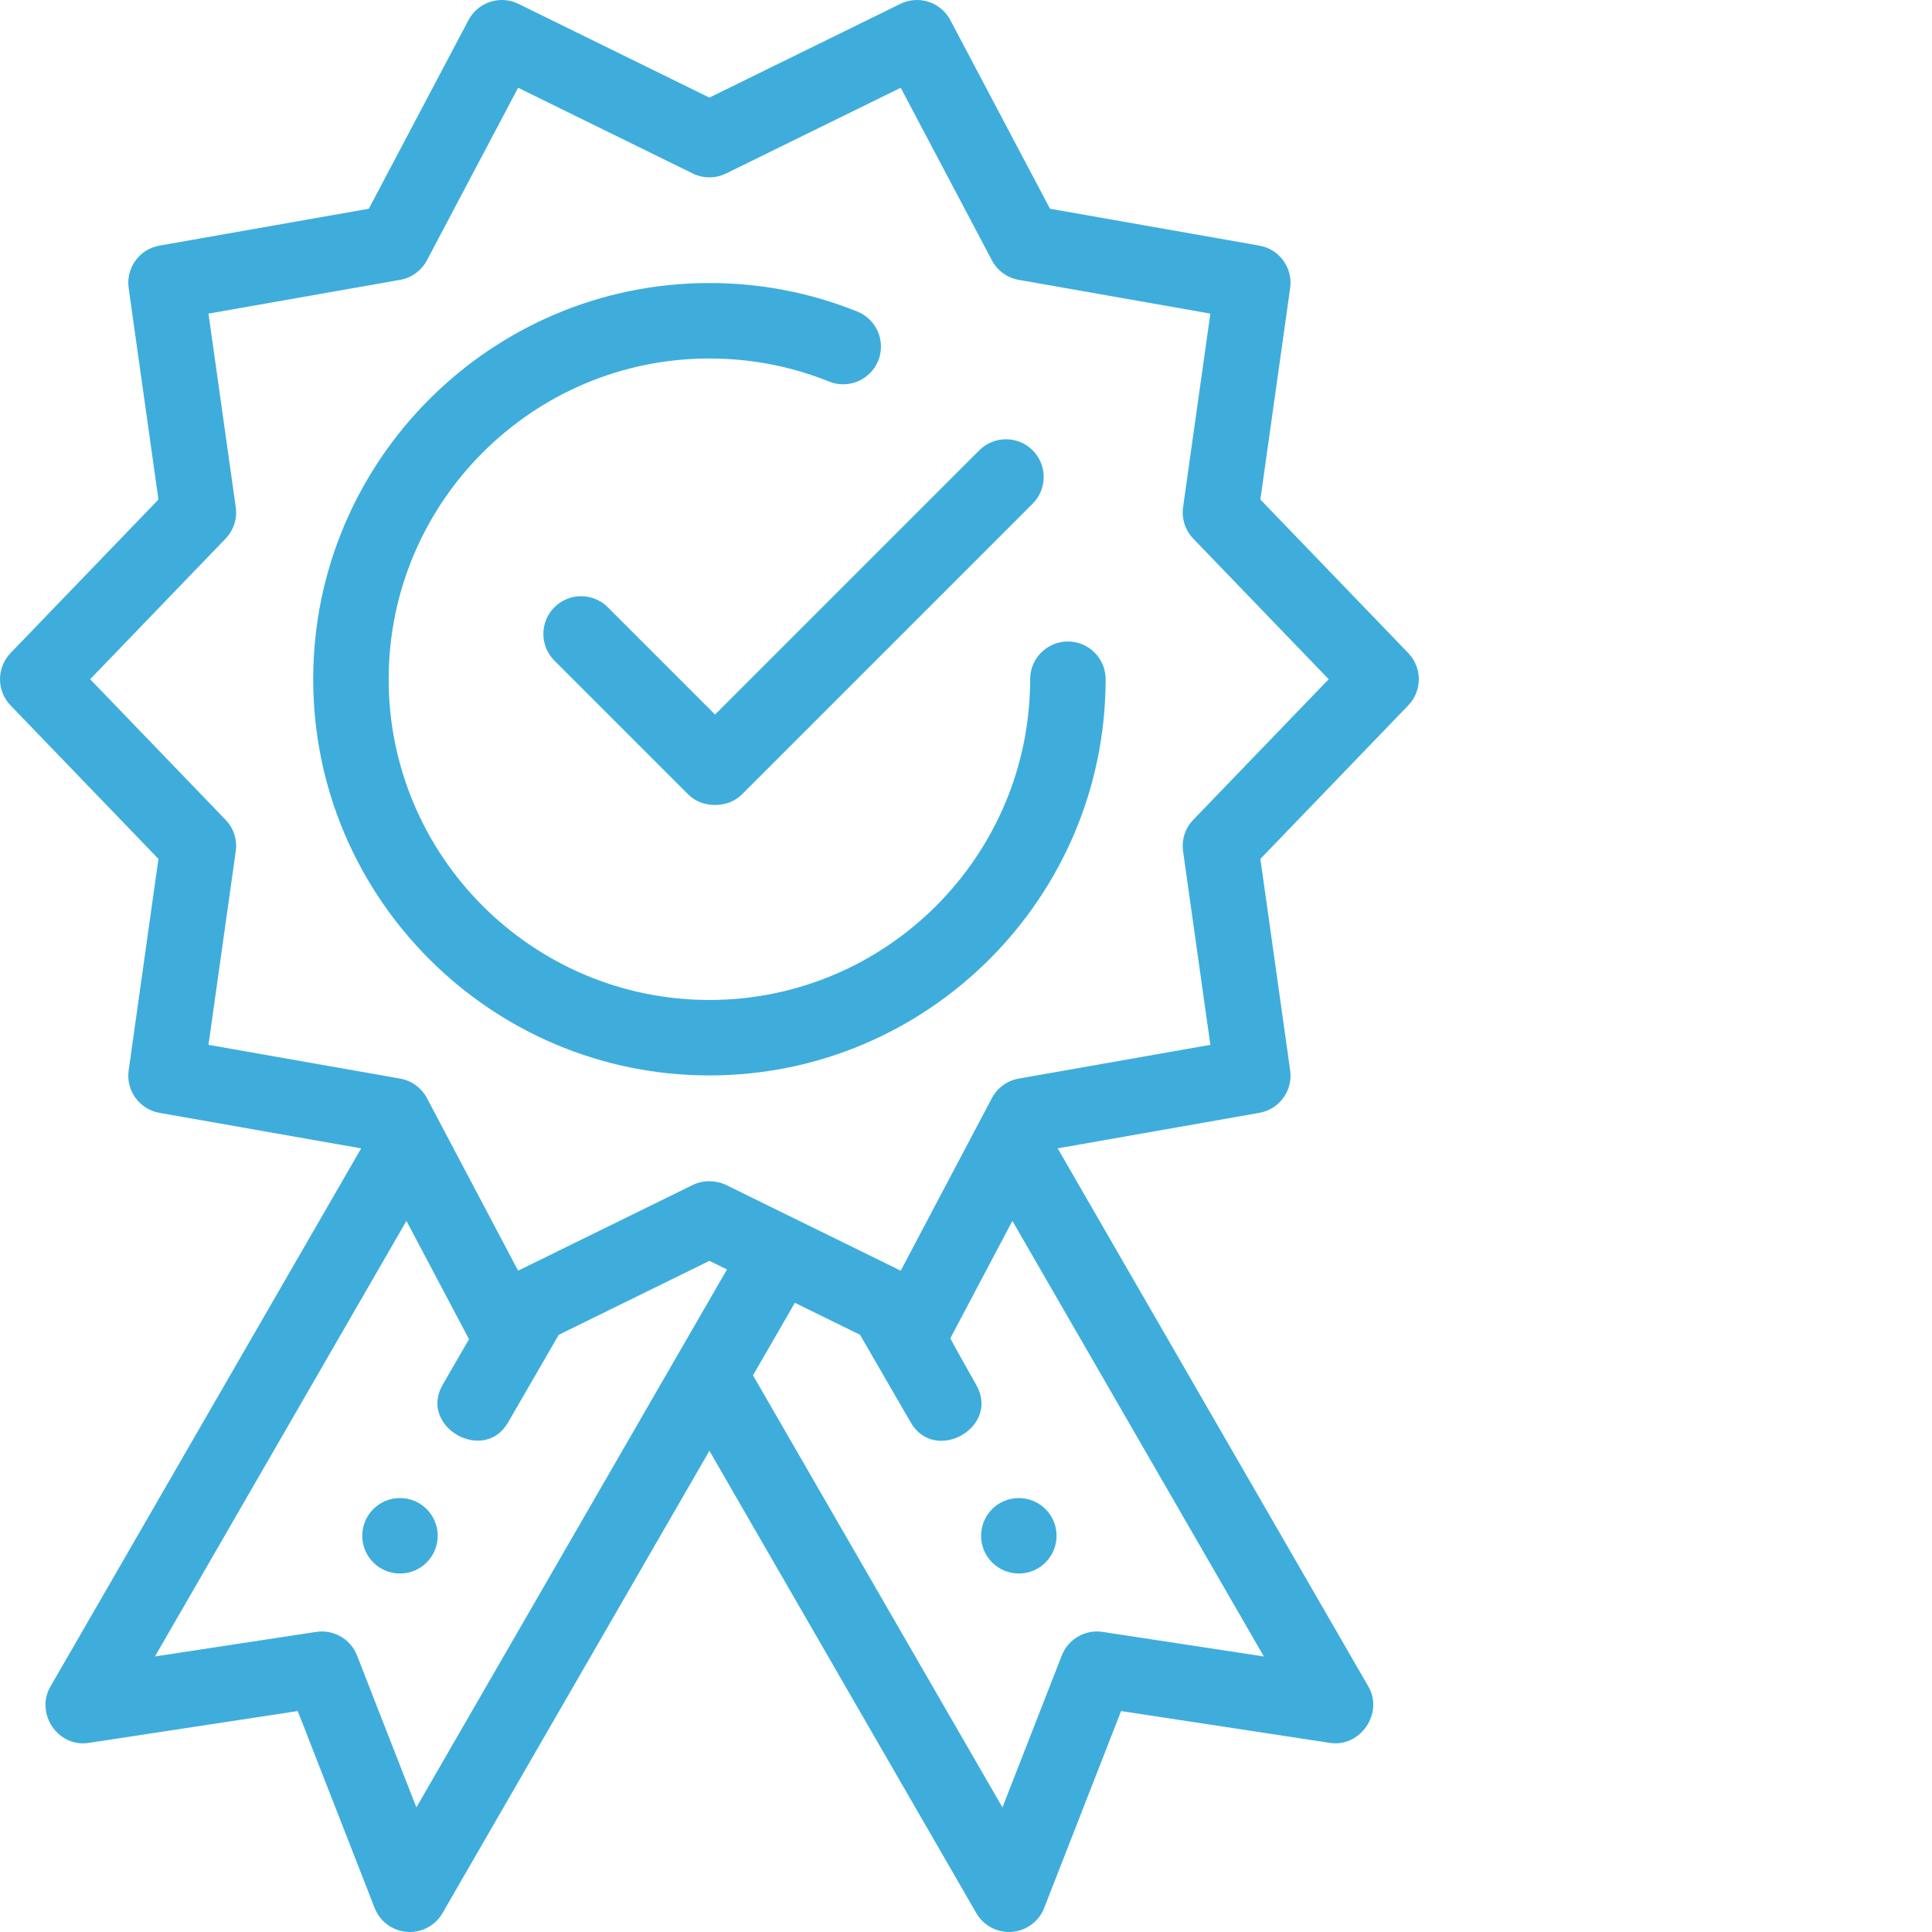
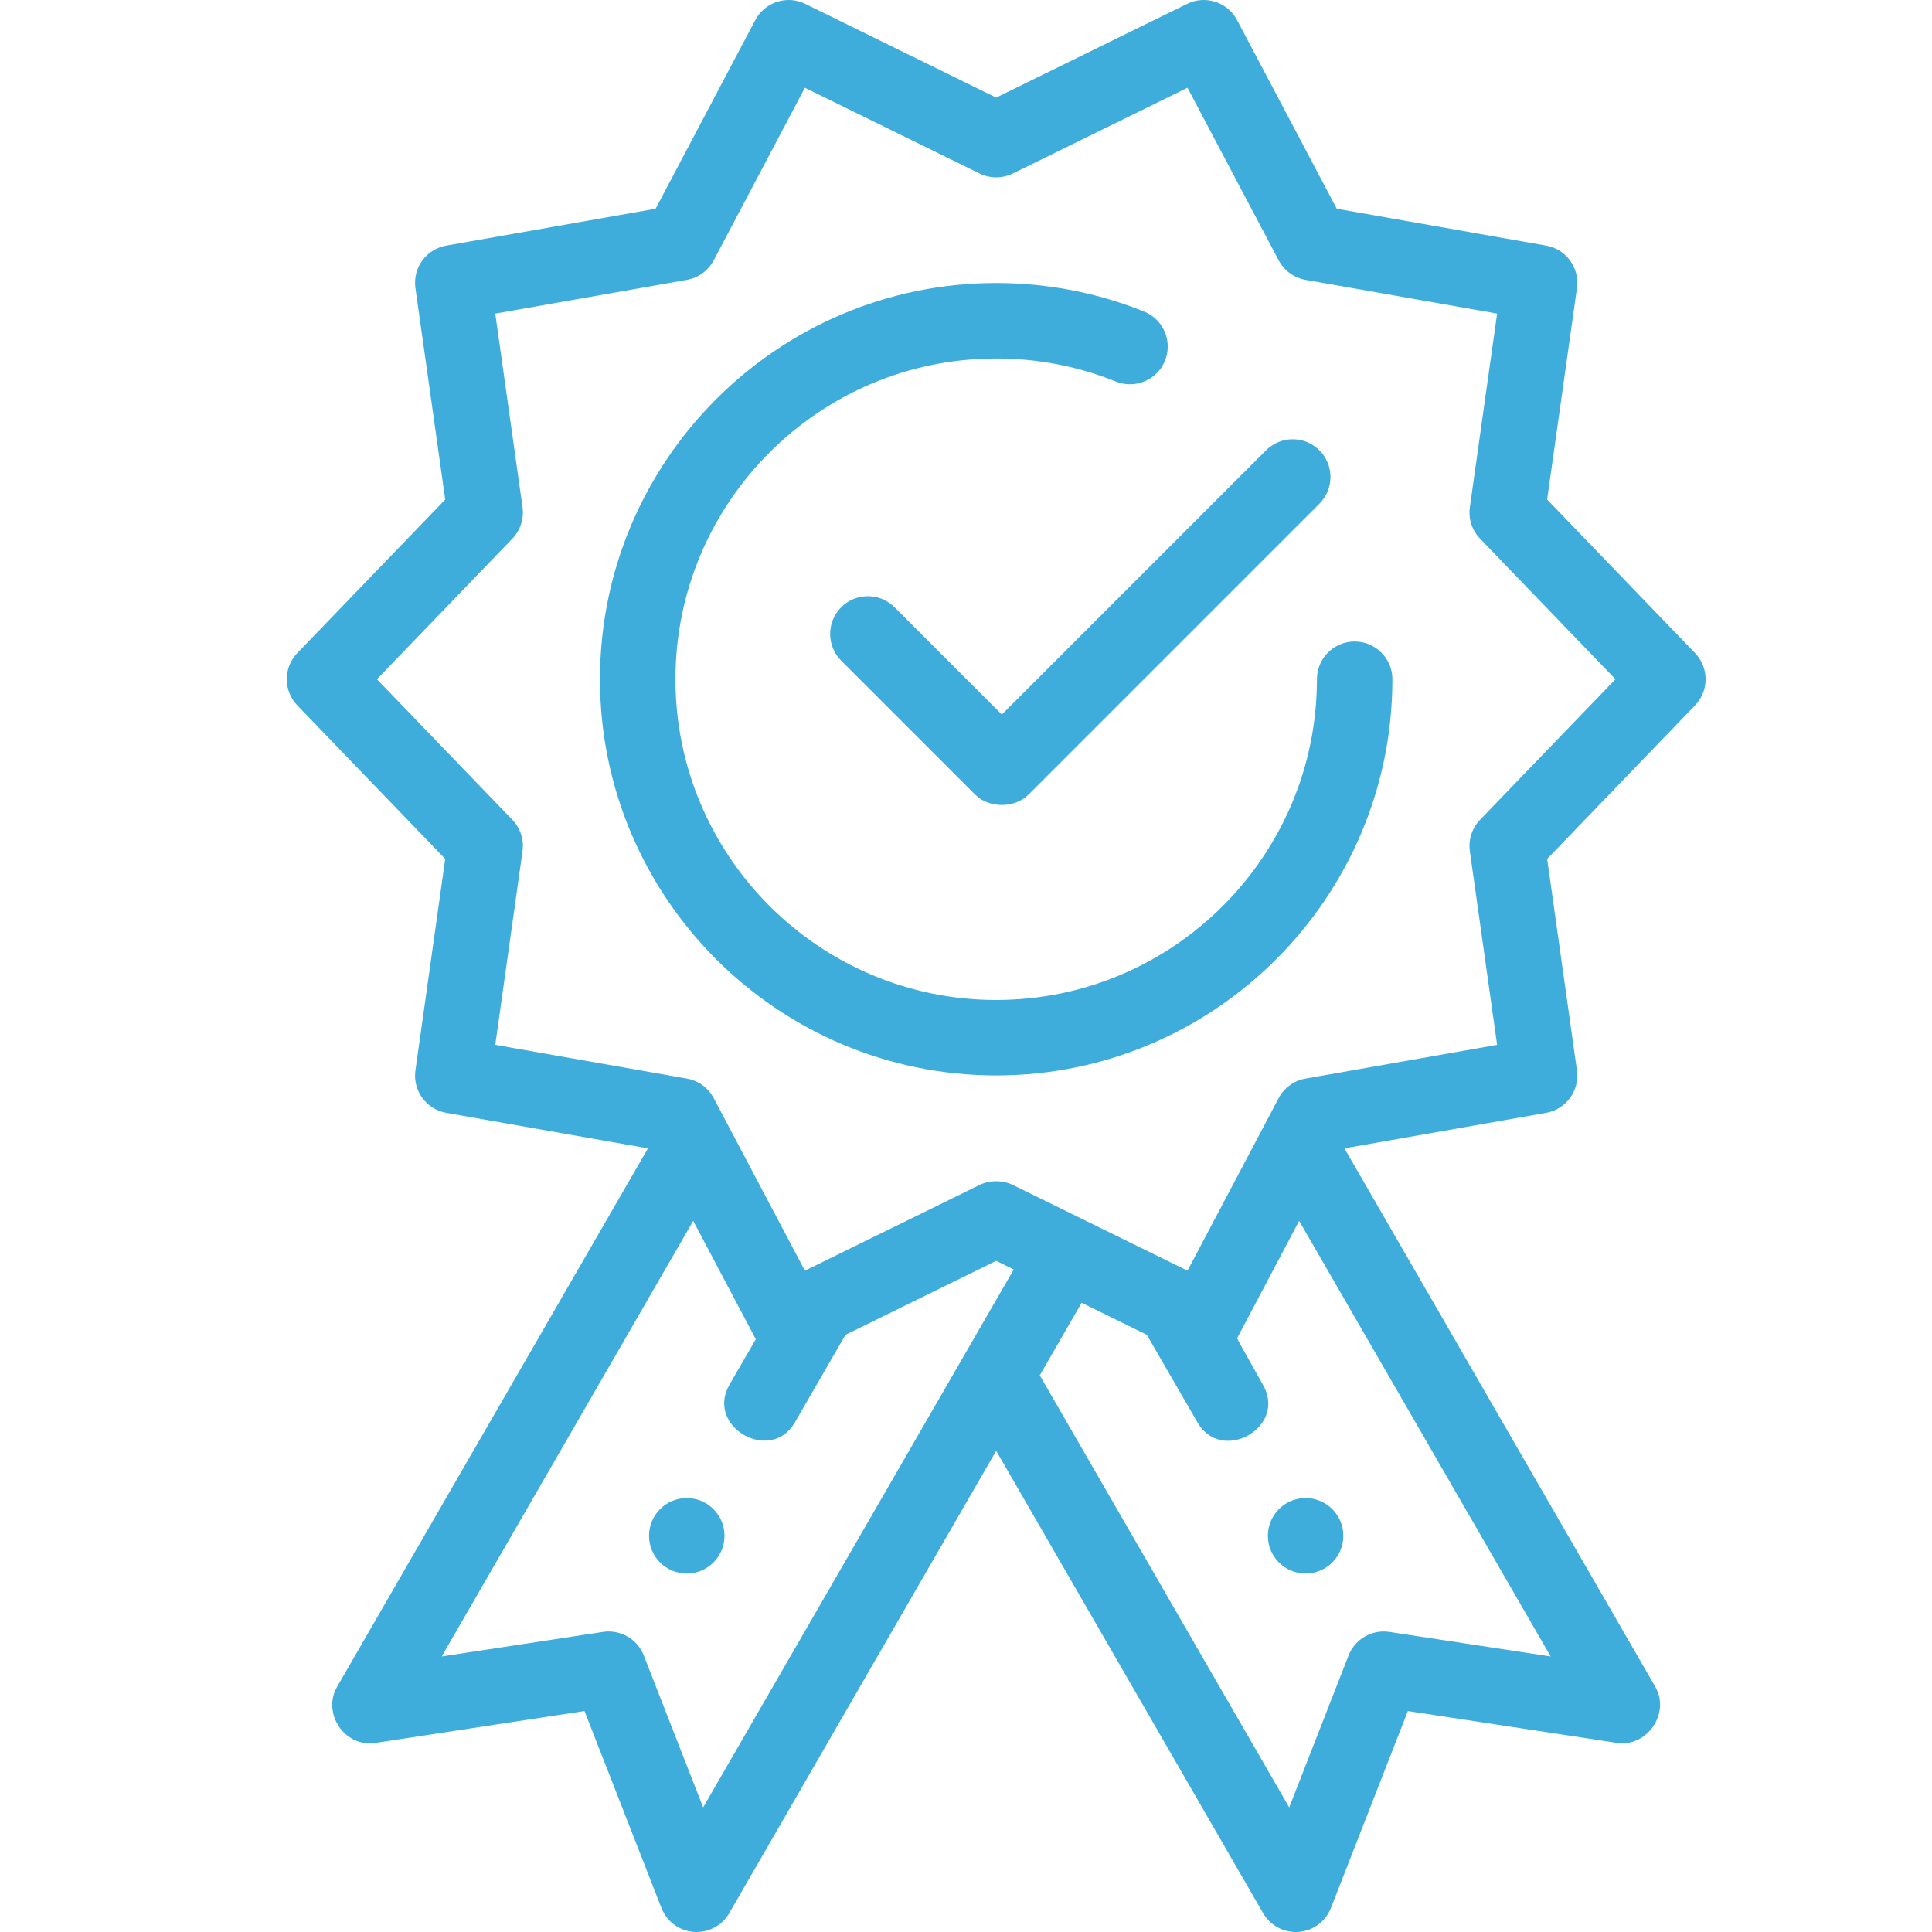
- <svg xmlns="http://www.w3.org/2000/svg" version="1.1" width="512" height="512" x="0" y="0" viewBox="0 0 512 512.001" style="enable-background:new 0 0 512 512" xml:space="preserve" class="">
+ <svg xmlns="http://www.w3.org/2000/svg" version="1.1" width="512" height="512" x="0" y="0" viewBox="0 0 360 512.001" style="enable-background:new 0 0 512 512" xml:space="preserve" class="">
  <g>
    <path d="m373.199 173.062-39.188-40.68 7.895-56.051c.754-5.336-2.859-10.309-8.168-11.242l-55.48-9.773-26.41-49.984c-2.527-4.781-8.398-6.688-13.25-4.305l-50.598 24.836-50.602-24.836c-4.852-2.387-10.719-.477-13.246 4.305l-26.41 49.984-55.48 9.773c-5.309.934-8.922 5.906-8.168 11.242l7.895 56.051-39.191 40.68c-3.73 3.875-3.73 10.004 0 13.879l39.191 40.68-7.895 56.051c-.754 5.336 2.859 10.309 8.168 11.246l53.449 9.414s-82.293 142.535-82.371 142.668c-4.031 6.984 1.906 16.145 10.164 14.887l55.395-8.438 20.391 52.191c1.398 3.582 4.727 6.043 8.559 6.332.254.02.508.027.758.027 3.551 0 6.863-1.891 8.656-5l70.738-122.52 70.734 122.52c1.797 3.109 5.105 5 8.66 5 .25 0 .504-.008.758-.027 3.832-.293 7.16-2.754 8.559-6.332l20.391-52.191s55.285 8.418 55.391 8.438c7.996 1.219 14.223-7.863 10.168-14.887l-82.371-142.672 53.449-9.414c5.309-.934 8.918-5.906 8.168-11.242l-7.895-56.055 39.188-40.68c3.734-3.871 3.734-10 0-13.875zm-262.855 305.918-15.73-40.262c-1.516-3.879-5.242-6.359-9.309-6.359-.5 0-1.004.039-1.512.113l-42.73 6.508 66.648-115.434s16.535 31.277 16.582 31.359c0 0-6.965 12.039-6.973 12.055-6.434 11.125 10.922 21.066 17.312 10.02l13.438-23.242 39.93-19.598 4.652 2.285zm224.594-40-42.734-6.508c-4.621-.703-9.117 1.891-10.816 6.25l-15.73 40.262-66.109-114.504 11.098-19.223 17.27 8.477s13.41 23.191 13.445 23.246c6.406 11.078 23.828 1.234 17.32-10.02 0 0-6.879-12.207-6.836-12.289l16.445-31.125zm-18.711-221.727c-2.133 2.215-3.129 5.285-2.699 8.332l7.227 51.309-50.789 8.945c-3.039.535-5.664 2.445-7.105 5.176l-24.148 45.711c-.055-.02-.109-.035-.16-.055 0 0-46.012-22.582-46.145-22.648-2.578-1.266-6.066-1.348-8.812 0l-46.141 22.648c-.055.02-.109.035-.16.055l-24.152-45.707c-1.441-2.73-4.062-4.641-7.105-5.18l-50.789-8.945 7.227-51.309c.43-3.047-.566-6.117-2.699-8.332l-35.887-37.25 35.887-37.254c2.133-2.215 3.129-5.285 2.699-8.332l-7.227-51.309 50.789-8.945c3.043-.535 5.664-2.449 7.105-5.18l24.16-45.727 46.293 22.723c2.777 1.363 6.035 1.363 8.812 0l46.293-22.723 24.16 45.727c1.441 2.73 4.066 4.645 7.105 5.18l50.789 8.945-7.227 51.309c-.43 3.047.566 6.117 2.699 8.332l35.887 37.254zm0 0" fill="#3eaddc" data-original="#000000" style="" class="" />
    <path d="m283 170.004c-5.523 0-10 4.477-10 10 0 46.867-38.133 85-85 85-46.871 0-85-38.133-85-85 0-46.871 38.129-85 85-85 10.973 0 21.645 2.055 31.727 6.113 5.121 2.062 10.945-.418 13.012-5.539 2.062-5.125-.418-10.949-5.543-13.012-12.465-5.02-25.652-7.562-39.195-7.562-57.898 0-105 47.102-105 105 0 57.895 47.102 104.996 105 104.996s105-47.102 105-104.996c0-5.523-4.48-10-10-10zm0 0" fill="#3eaddc" data-original="#000000" style="" class="" />
    <path d="m161.07 160.93c-3.906-3.906-10.234-3.906-14.145 0-3.902 3.906-3.902 10.238 0 14.145 0 0 35.402 35.398 35.5 35.5 3.668 3.668 10.465 3.676 14.145 0l77.094-77.094c3.902-3.906 3.902-10.238 0-14.141-3.906-3.906-10.238-3.906-14.145 0l-70.02 70.02zm0 0" fill="#3eaddc" data-original="#000000" style="" class="" />
    <path d="m280 407c0 5.523-4.477 10-10 10s-10-4.477-10-10 4.477-10 10-10 10 4.477 10 10zm0 0" fill="#3eaddc" data-original="#000000" style="" class="" />
    <path d="m116 407c0 5.523-4.477 10-10 10s-10-4.477-10-10 4.477-10 10-10 10 4.477 10 10zm0 0" fill="#3eaddc" data-original="#000000" style="" class="" />
  </g>
</svg>
